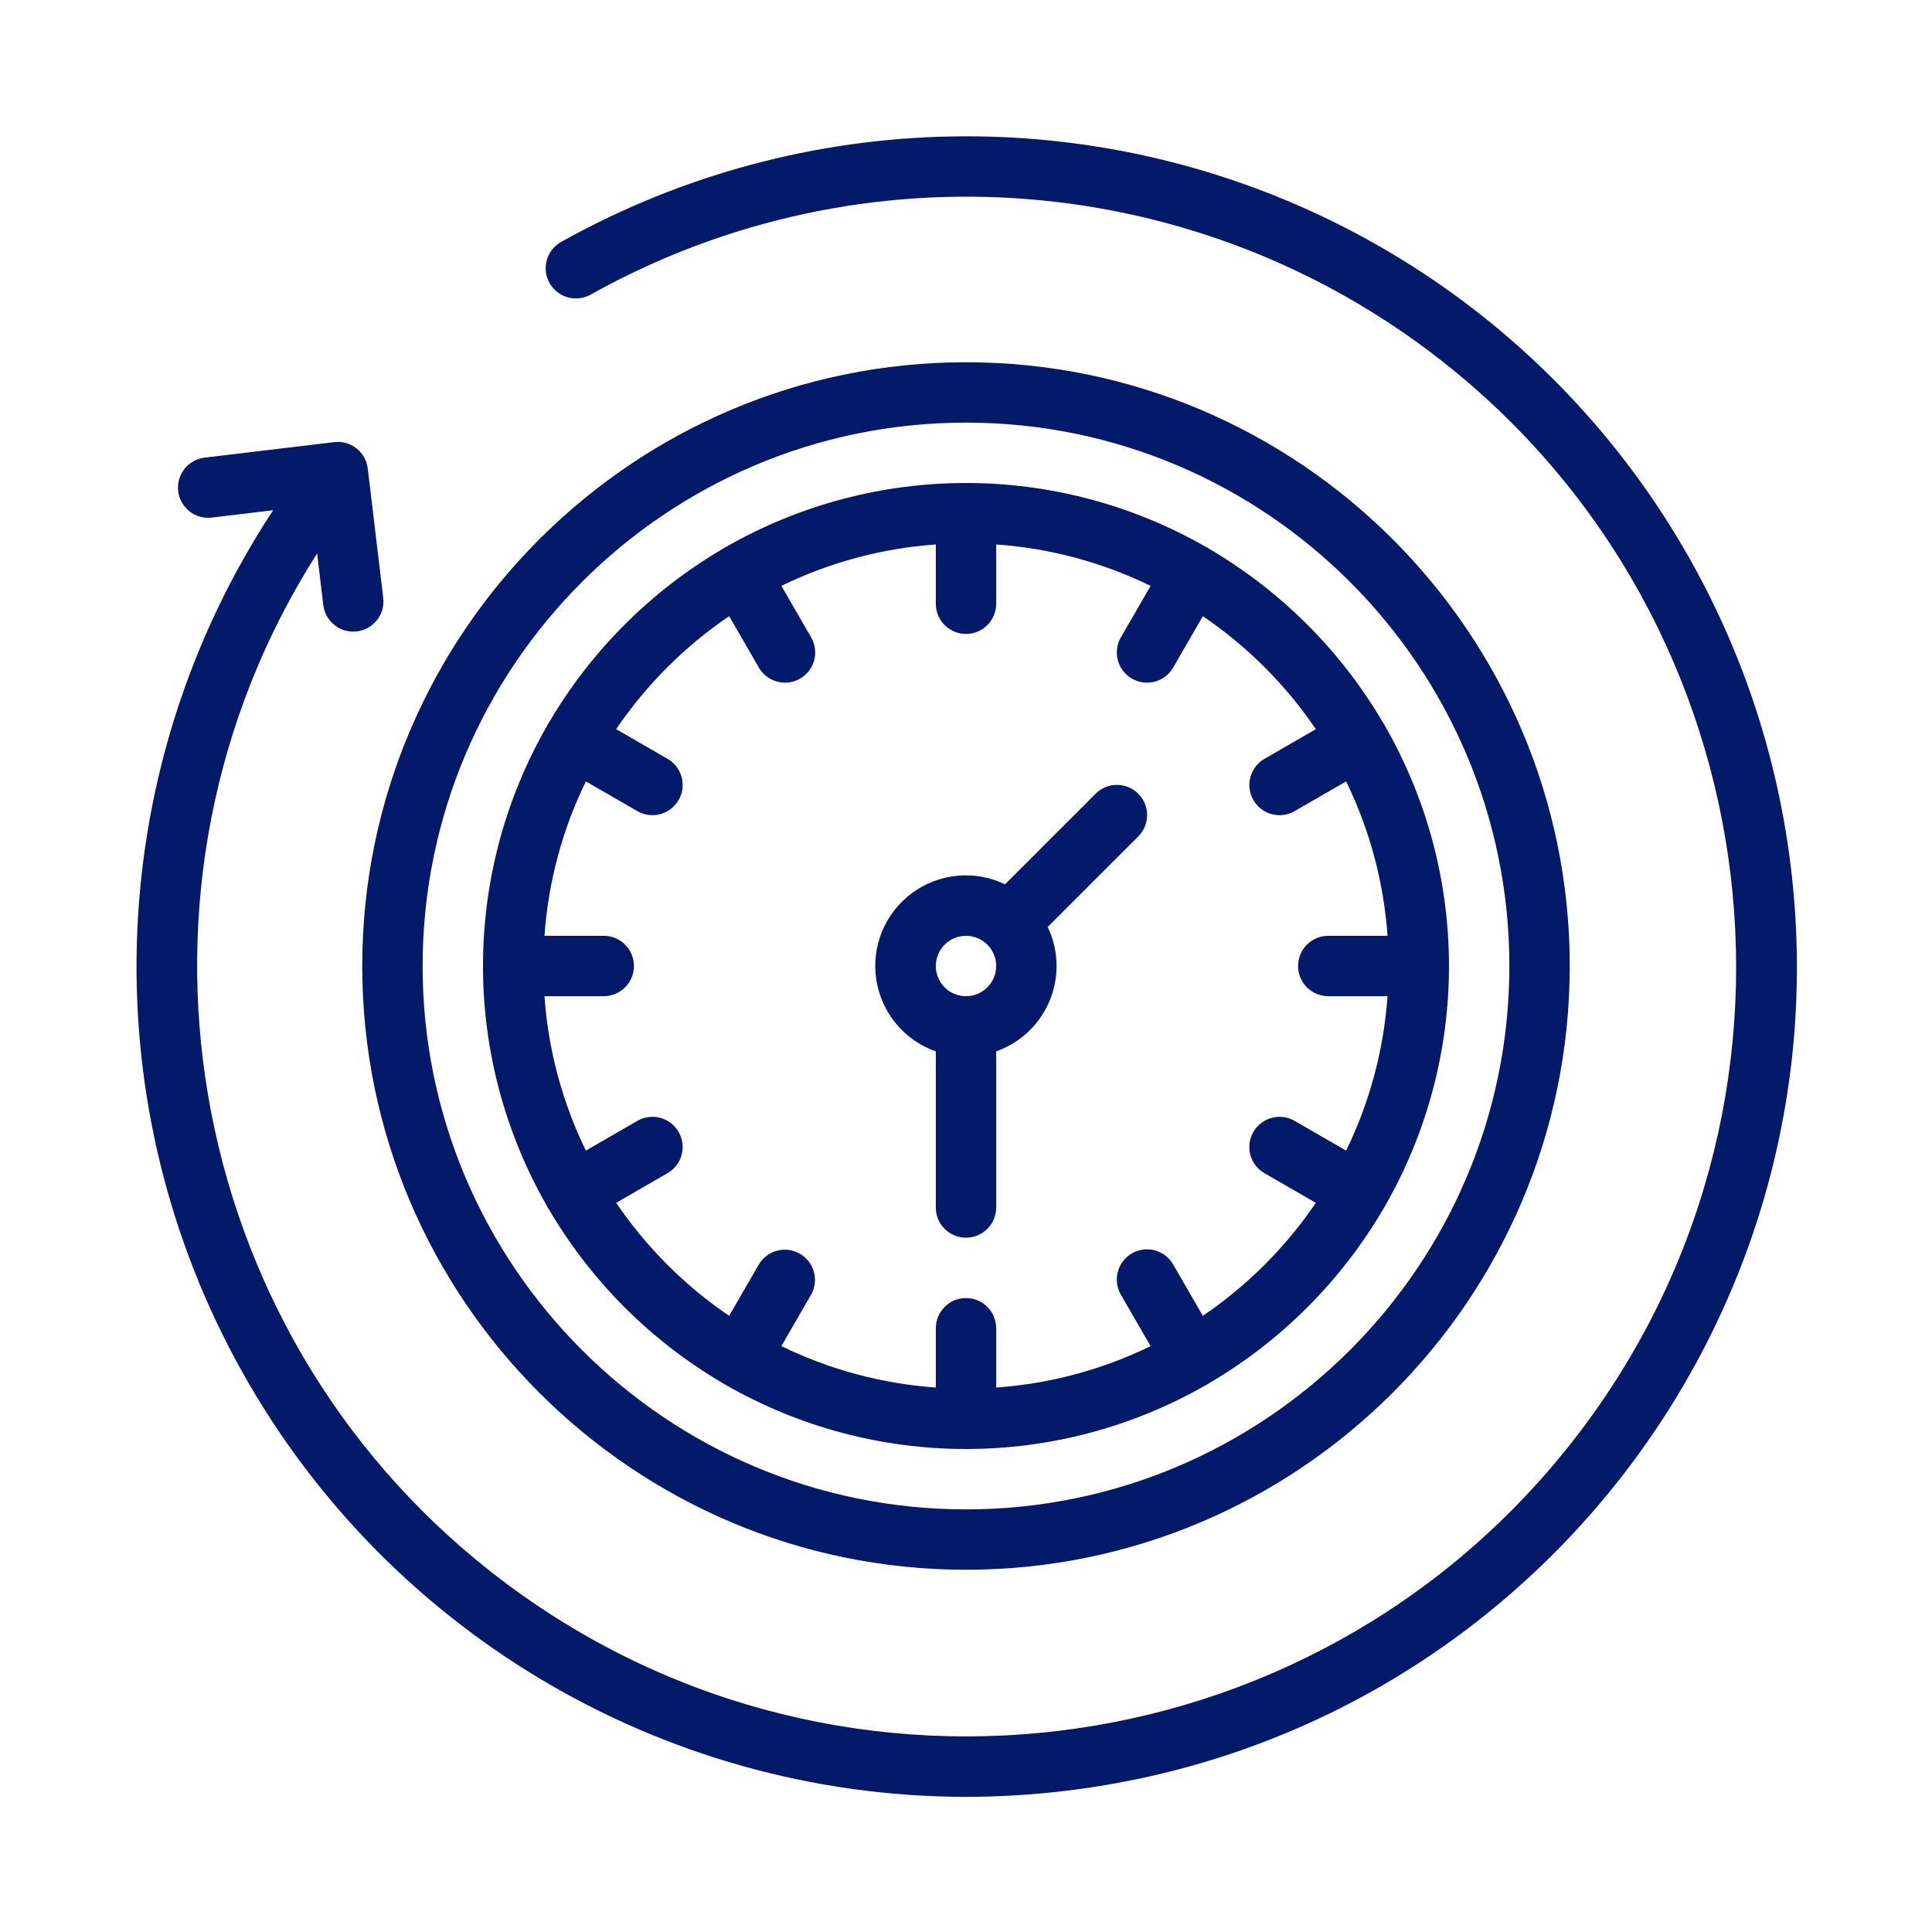
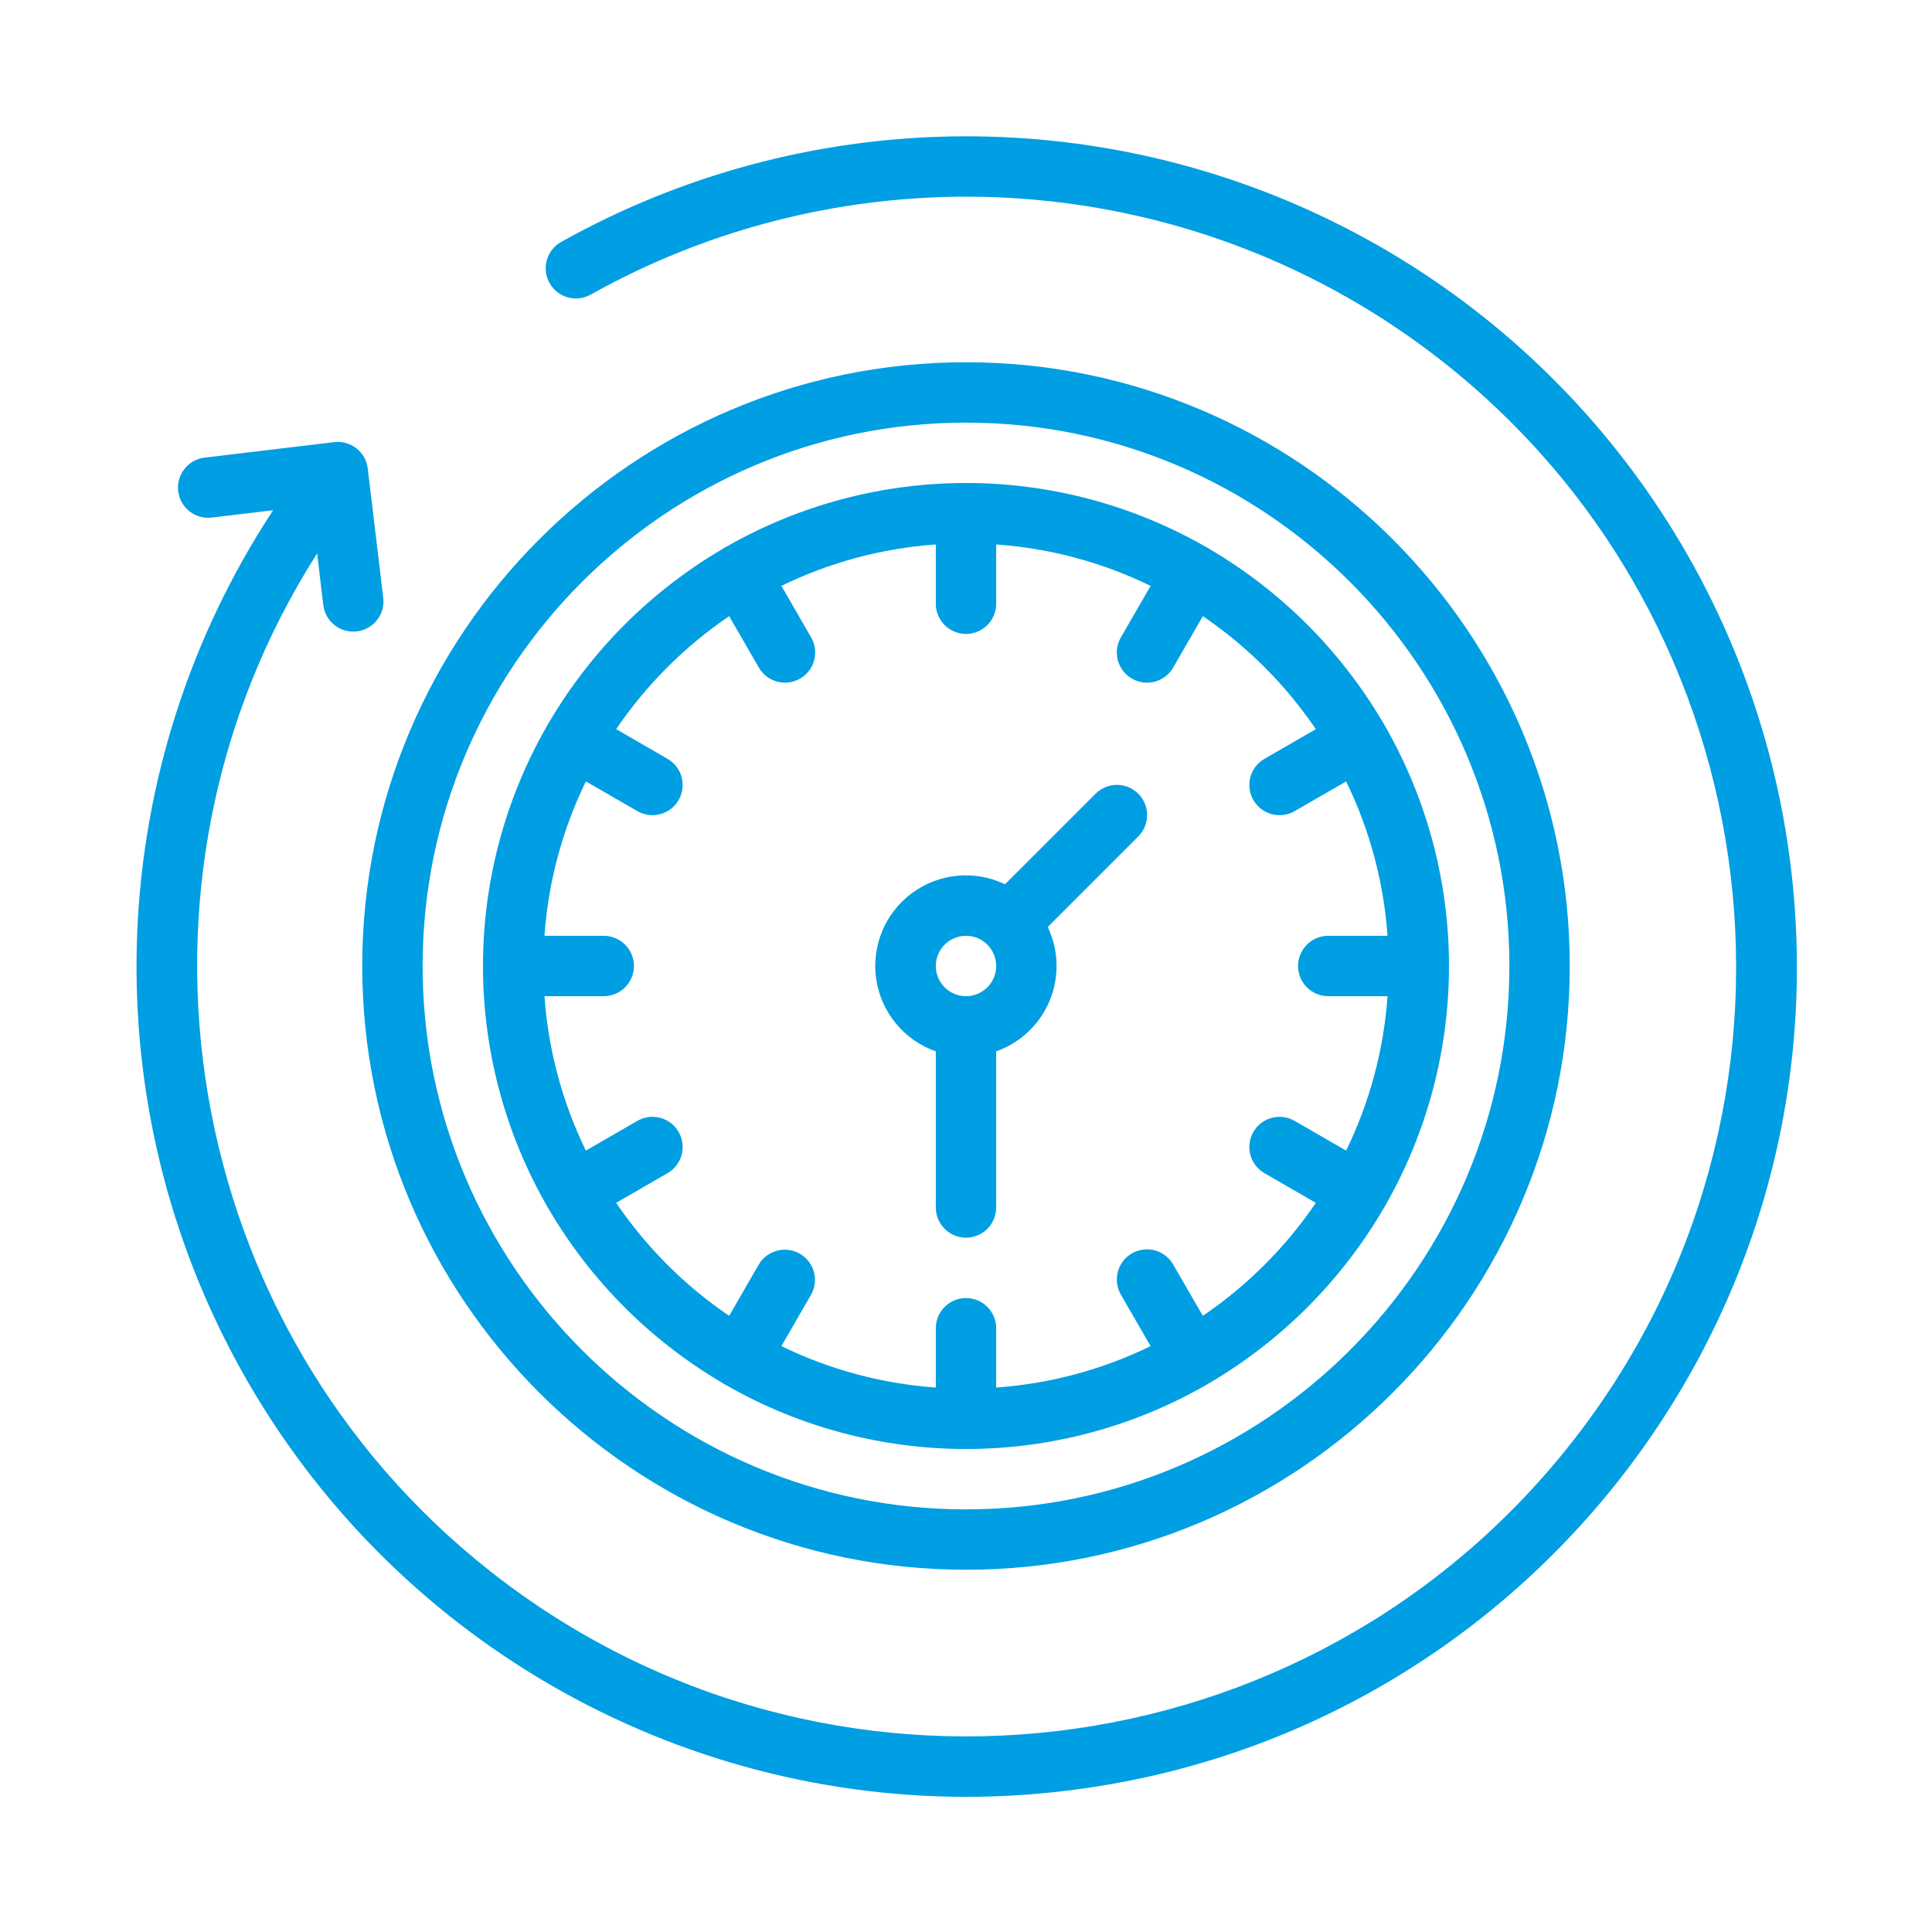
- <svg xmlns="http://www.w3.org/2000/svg" fill="#031A6B" viewBox="0 0 512 512" width="512" height="512">
+ <svg xmlns="http://www.w3.org/2000/svg" fill="#009EE2" viewBox="0 0 512 512" width="512" height="512">
  <g id="outline">
    <path d="M256,416c88.224,0,160-71.775,160-160S344.224,96,256,96,96,167.775,96,256,167.776,416,256,416Zm0-304c79.4,0,144,64.6,144,144S335.4,400,256,400,112,335.4,112,256,176.6,112,256,112Z" />
    <path d="M248,278.624V320a8,8,0,0,0,16,0V278.624a23.99,23.99,0,0,0,13.655-32.965l0,0,24-24a8,8,0,0,0-11.314-11.314l-24,24,0,0A24,24,0,1,0,248,278.624ZM256,248a8,8,0,1,1-8,8A8.009,8.009,0,0,1,256,248Z" />
    <path d="M144.9,319.519c.079.161.155.323.246.481s.191.283.286.426a128.956,128.956,0,0,0,45.956,46.031c.2.138.4.272.609.394.109.063.224.107.334.164a127.814,127.814,0,0,0,127.332,0c.11-.057.225-.1.334-.164.212-.122.413-.256.609-.394a128.956,128.956,0,0,0,45.956-46.031c.1-.143.2-.276.286-.426s.167-.32.246-.481a127.8,127.8,0,0,0,0-127.038c-.079-.161-.155-.323-.246-.481-.124-.215-.259-.419-.4-.617a128.96,128.96,0,0,0-45.843-45.84c-.2-.138-.4-.272-.609-.394-.155-.089-.315-.164-.474-.242a127.8,127.8,0,0,0-127.057,0c-.157.078-.315.152-.469.24-.212.122-.413.256-.609.394a128.96,128.96,0,0,0-45.843,45.84c-.14.2-.275.4-.4.617-.091.158-.167.32-.246.481a127.8,127.8,0,0,0,0,127.038Zm10.362-112.441,13.6,7.85a8,8,0,1,0,8-13.856l-13.576-7.838a112.915,112.915,0,0,1,29.949-29.948l7.838,13.575a8,8,0,1,0,13.856-8l-7.85-13.6A111.156,111.156,0,0,1,248,144.289V160a8,8,0,0,0,16,0V144.289a111.156,111.156,0,0,1,40.922,10.976l-7.85,13.6a8,8,0,1,0,13.856,8l7.838-13.575a112.915,112.915,0,0,1,29.949,29.948l-13.576,7.838a8,8,0,1,0,8,13.856l13.6-7.85A111.151,111.151,0,0,1,367.711,248H352a8,8,0,0,0,0,16h15.711a111.151,111.151,0,0,1-10.976,40.922l-13.6-7.85a8,8,0,1,0-8,13.856l13.576,7.838a112.915,112.915,0,0,1-29.949,29.948l-7.838-13.575a8,8,0,1,0-13.856,8l7.85,13.6A111.156,111.156,0,0,1,264,367.711V352a8,8,0,0,0-16,0v15.711a111.156,111.156,0,0,1-40.922-10.976l7.85-13.6a8,8,0,0,0-13.856-8l-7.838,13.575a112.915,112.915,0,0,1-29.949-29.948l13.576-7.838a8,8,0,1,0-8-13.856l-13.6,7.85A111.151,111.151,0,0,1,144.289,264H160a8,8,0,0,0,0-16H144.289A111.151,111.151,0,0,1,155.265,207.078Z" />
    <path d="M474.619,230.019A220.062,220.062,0,0,0,148.79,64.071a8,8,0,1,0,7.8,13.969A204.07,204.07,0,0,1,382.269,95.785c88.426,69.529,103.8,198.036,34.271,286.462a204,204,0,0,1-286.463,34.271c-82.515-64.881-102-182.1-46.038-269.854l1.645,13.746a8,8,0,0,0,15.886-1.9l-4.109-34.35a7.994,7.994,0,0,0-8.894-6.993l-34.349,4.109a8,8,0,0,0,1.9,15.887l16.265-1.946a220.05,220.05,0,0,0,183.35,340.971,223.729,223.729,0,0,0,26.573-1.59A220,220,0,0,0,474.619,230.019Z" />
  </g>
</svg>
